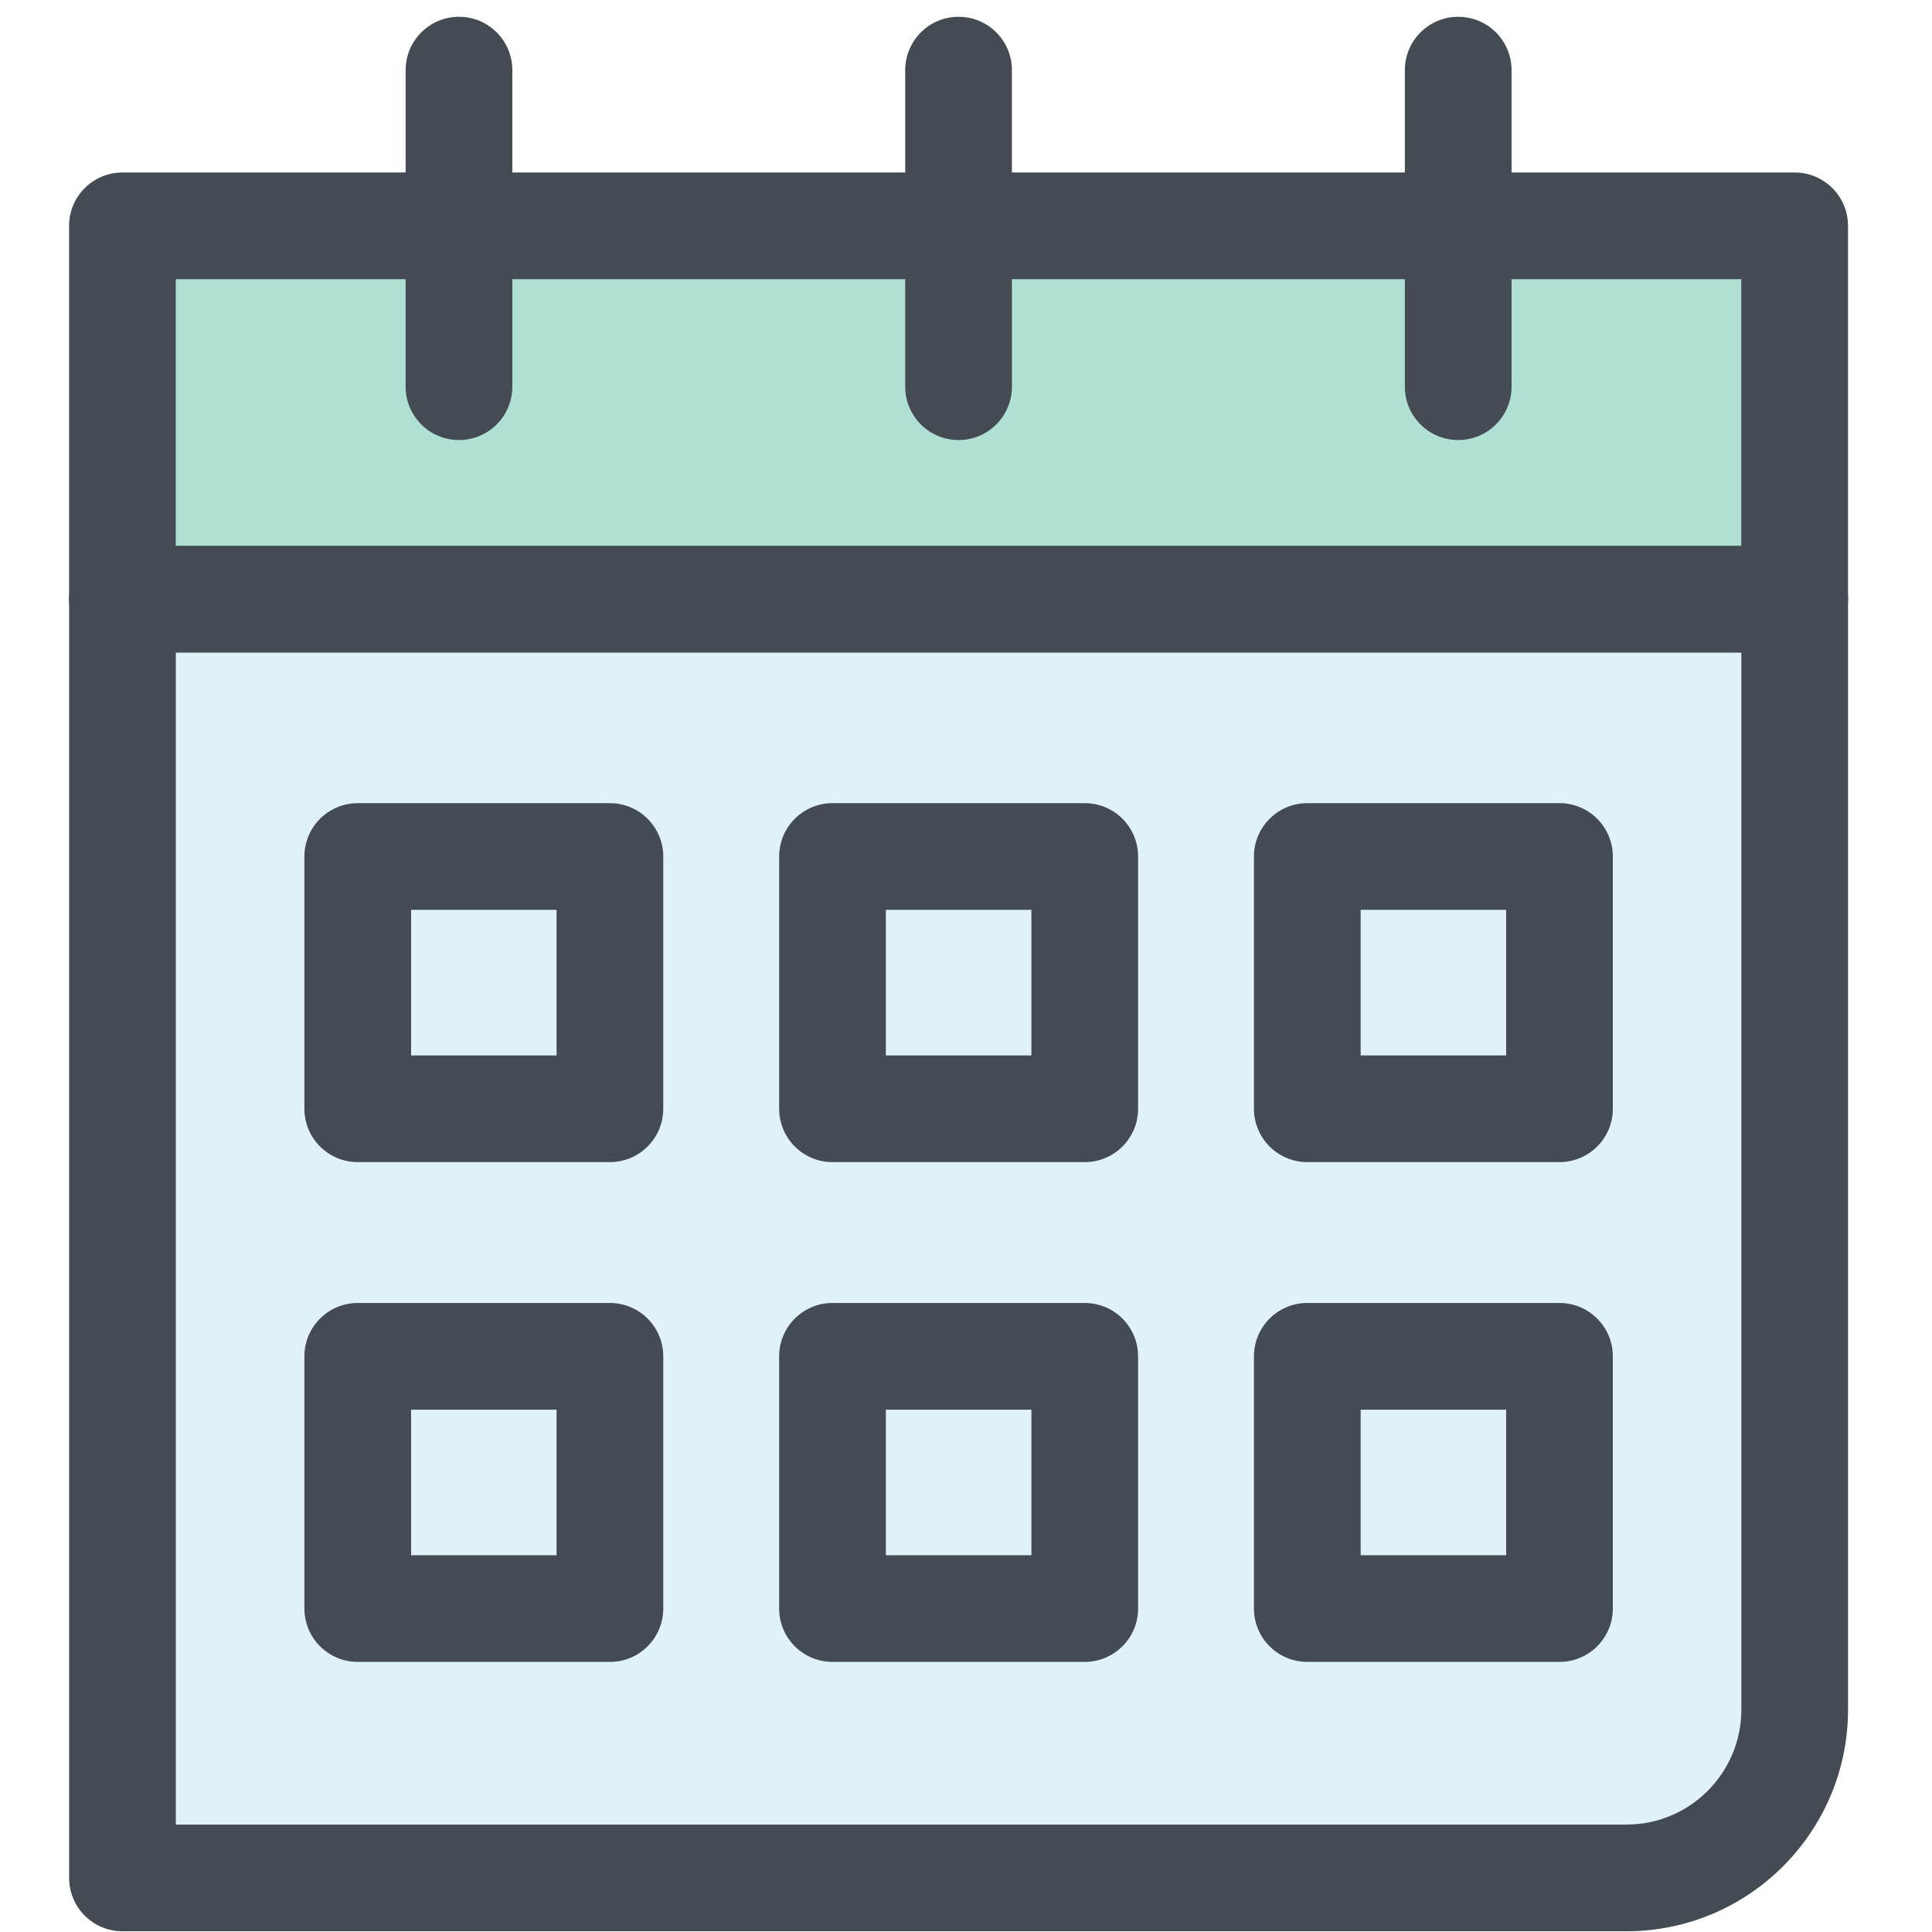
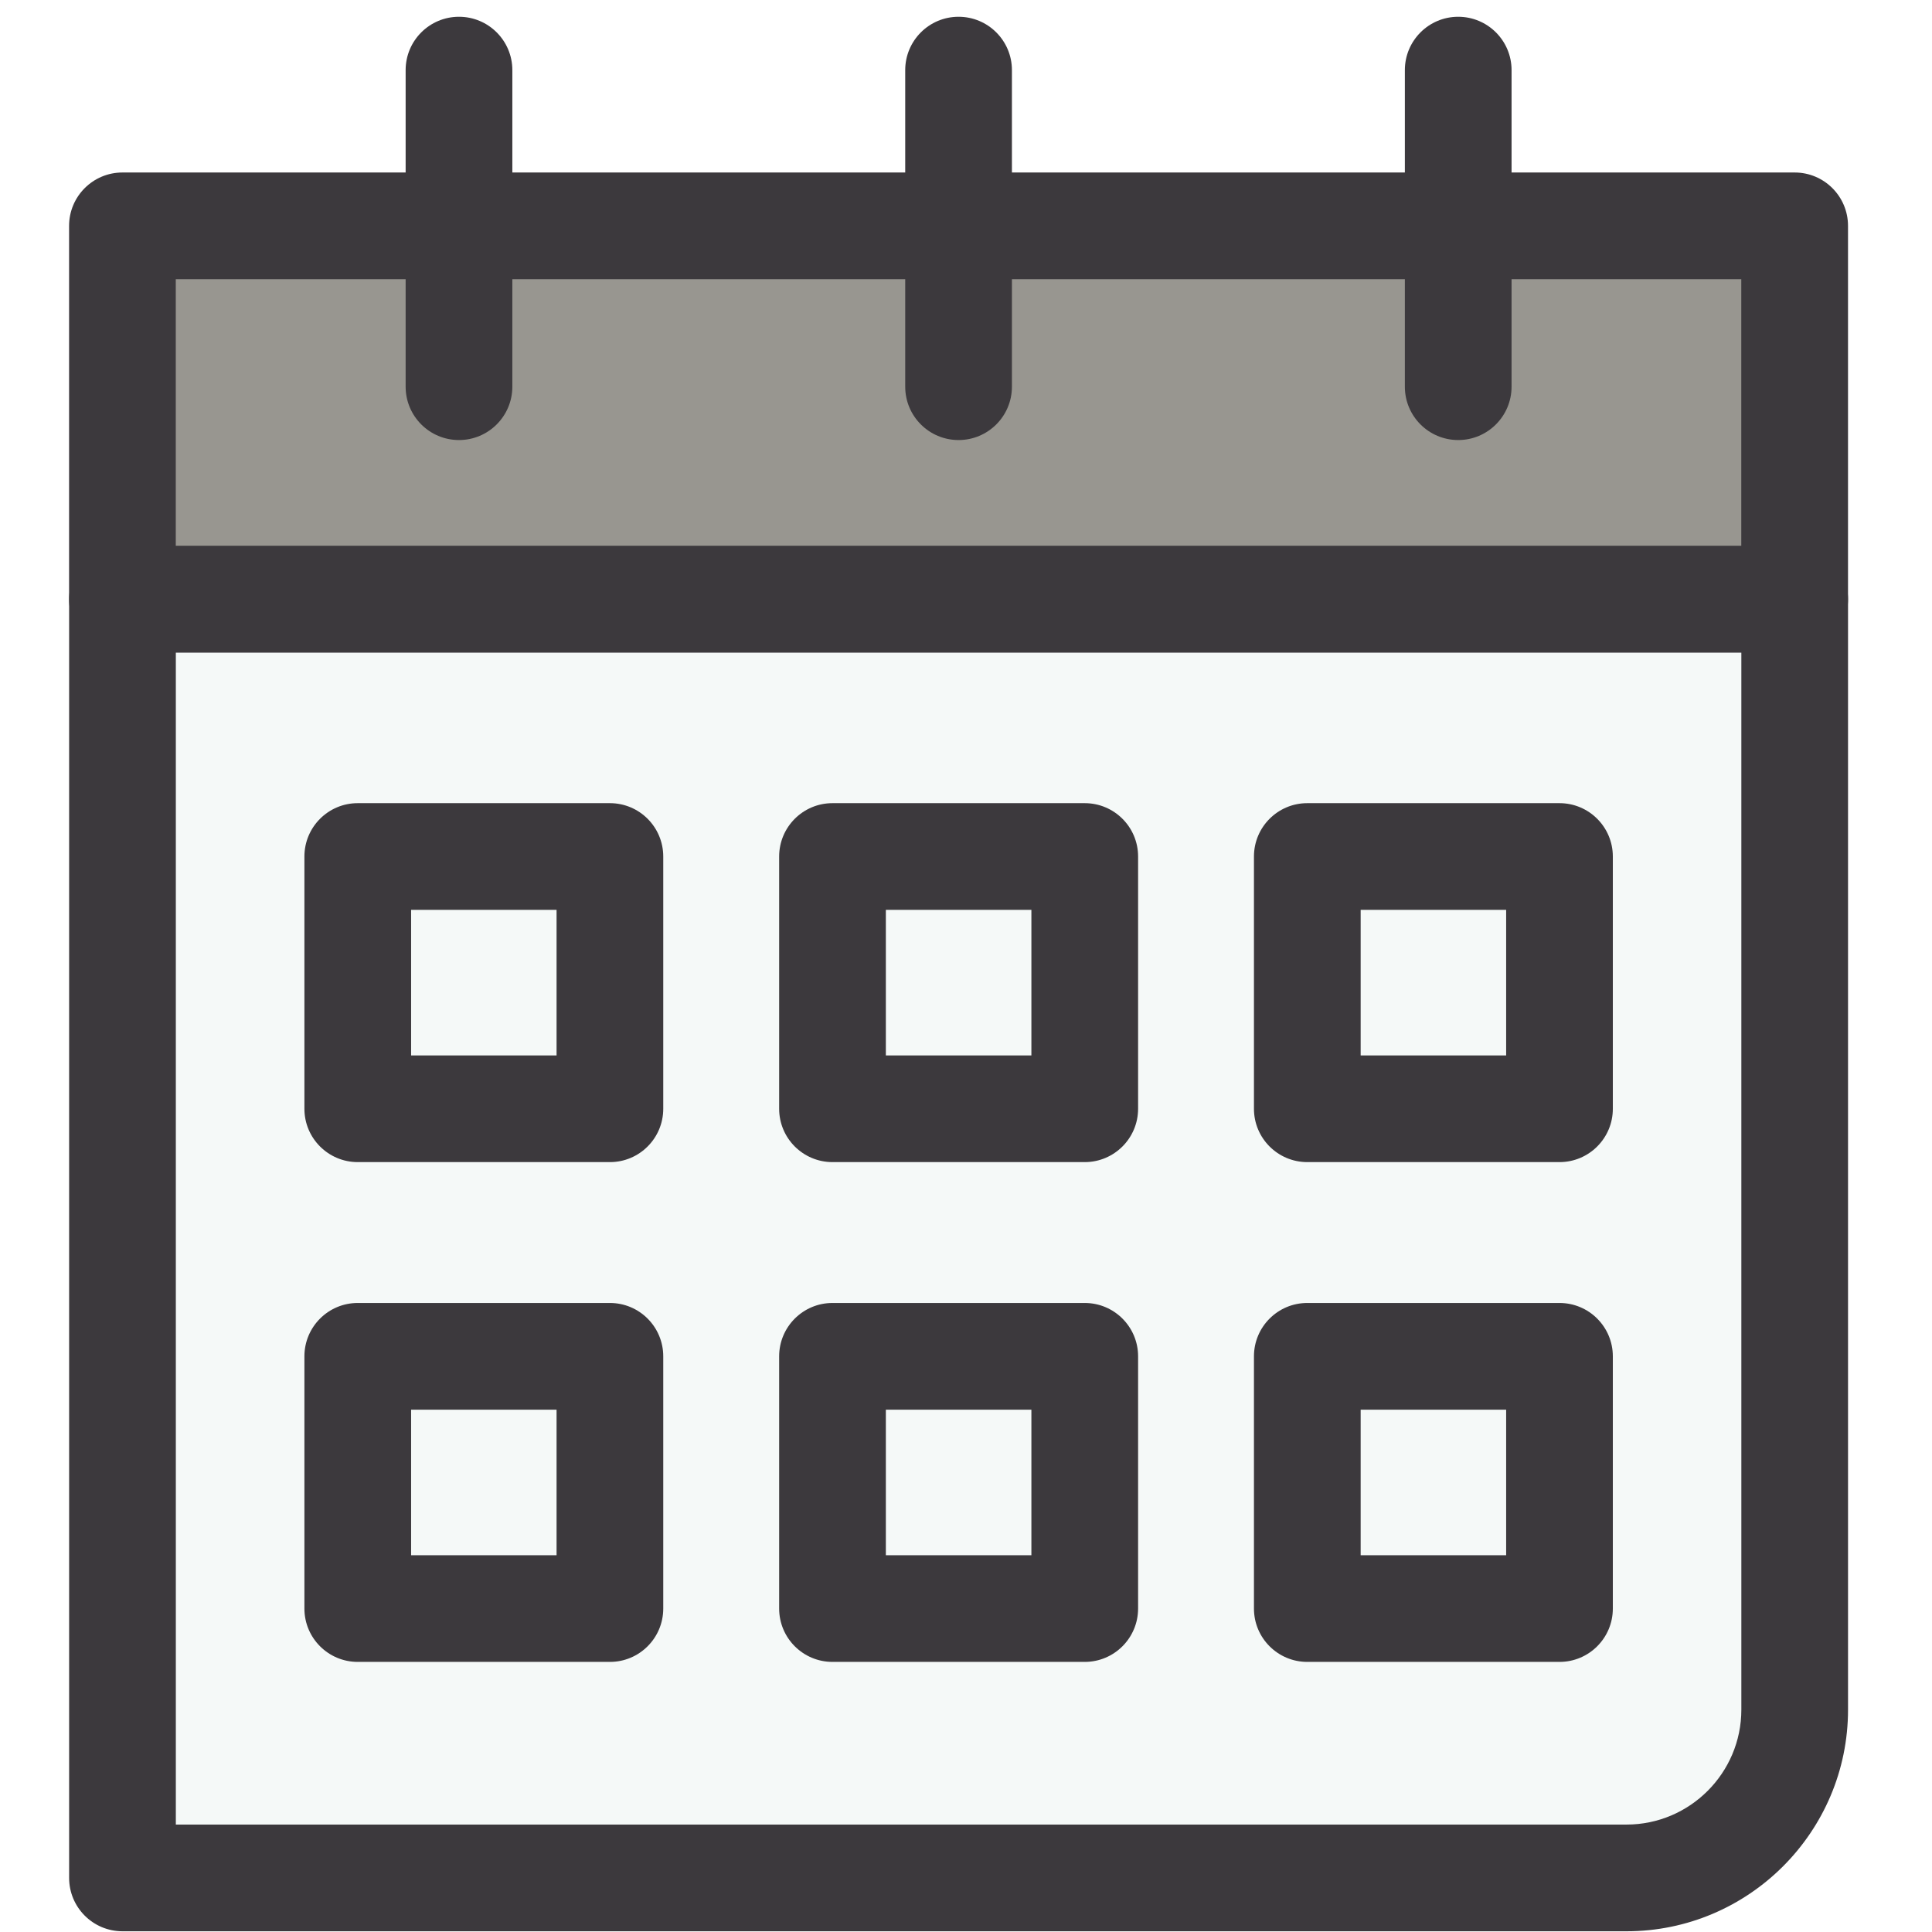
- <svg xmlns="http://www.w3.org/2000/svg" enable-background="new 0 0 91 91" height="91px" id="Layer_1" version="1.1" viewBox="0 0 91 91" width="91px" xml:space="preserve">
+ <svg xmlns="http://www.w3.org/2000/svg" width="91" height="91">
  <g>
-     <g>
-       <g>
-         <g>
-           <rect fill="#B0E0D4" height="17.589" width="78.765" x="5.767" y="10.638" />
-           <path d="M84.531,30.739H5.767c-1.388,0-2.513-1.125-2.513-2.513V10.638c0-1.388,1.125-2.513,2.513-2.513h78.765      c1.387,0,2.512,1.125,2.512,2.513v17.589C87.043,29.614,85.918,30.739,84.531,30.739z M8.279,25.714h73.738V13.15H8.279V25.714z      " fill="#454B53" />
-         </g>
-         <g>
-           <path d="M5.769,28.229v60.224h70.84c4.354,0,7.923-3.566,7.923-7.926V28.229H5.769z" fill="#E0F1F8" />
-           <path d="M76.609,90.966H5.769c-1.388,0-2.513-1.125-2.513-2.513V28.229c0-1.388,1.125-2.513,2.513-2.513h78.763      c1.388,0,2.513,1.125,2.513,2.513v52.298C87.045,86.283,82.363,90.966,76.609,90.966z M8.282,85.94h68.328      c2.982,0,5.41-2.428,5.41-5.413V30.742H8.282V85.94z" fill="#454B53" />
-         </g>
-         <path d="M21.619,20.727c-1.388,0-2.513-1.125-2.513-2.513V3.303c0-1.388,1.125-2.513,2.513-2.513     s2.513,1.125,2.513,2.513v14.911C24.131,19.602,23.006,20.727,21.619,20.727z" fill="#454B53" />
-         <path d="M45.15,20.727c-1.388,0-2.513-1.125-2.513-2.513V3.303c0-1.388,1.125-2.513,2.513-2.513     s2.513,1.125,2.513,2.513v14.911C47.663,19.602,46.538,20.727,45.15,20.727z" fill="#454B53" />
-         <path d="M68.684,20.727c-1.388,0-2.513-1.125-2.513-2.513V3.303c0-1.388,1.125-2.513,2.513-2.513     s2.513,1.125,2.513,2.513v14.911C71.196,19.602,70.071,20.727,68.684,20.727z" fill="#454B53" />
-         <path d="M28.728,54.737H16.851c-1.388,0-2.513-1.125-2.513-2.513V40.343c0-1.388,1.125-2.513,2.513-2.513h11.876     c1.388,0,2.513,1.125,2.513,2.513v11.882C31.24,53.612,30.115,54.737,28.728,54.737z M19.364,49.712h6.851v-6.856h-6.851V49.712z     " fill="#454B53" />
-         <path d="M51.092,54.737h-11.88c-1.388,0-2.513-1.125-2.513-2.513V40.343c0-1.388,1.125-2.513,2.513-2.513h11.88     c1.389,0,2.514,1.125,2.514,2.513v11.882C53.605,53.612,52.48,54.737,51.092,54.737z M41.725,49.712h6.855v-6.856h-6.855V49.712z     " fill="#454B53" />
-         <path d="M73.454,54.737H61.576c-1.388,0-2.513-1.125-2.513-2.513V40.343c0-1.388,1.125-2.513,2.513-2.513h11.878     c1.388,0,2.513,1.125,2.513,2.513v11.882C75.967,53.612,74.842,54.737,73.454,54.737z M64.089,49.712h6.853v-6.856h-6.853V49.712     z" fill="#454B53" />
-         <path d="M28.728,78.278H16.851c-1.388,0-2.513-1.125-2.513-2.513v-11.88c0-1.388,1.125-2.513,2.513-2.513h11.876     c1.388,0,2.513,1.125,2.513,2.513v11.88C31.24,77.153,30.115,78.278,28.728,78.278z M19.364,73.253h6.851v-6.854h-6.851V73.253z" fill="#454B53" />
-         <path d="M51.092,78.278h-11.88c-1.388,0-2.513-1.125-2.513-2.513v-11.88c0-1.388,1.125-2.513,2.513-2.513h11.88     c1.389,0,2.514,1.125,2.514,2.513v11.88C53.605,77.153,52.48,78.278,51.092,78.278z M41.725,73.253h6.855v-6.854h-6.855V73.253z" fill="#454B53" />
-         <path d="M73.454,78.278H61.576c-1.388,0-2.513-1.125-2.513-2.513v-11.88c0-1.388,1.125-2.513,2.513-2.513h11.878     c1.388,0,2.513,1.125,2.513,2.513v11.88C75.967,77.153,74.842,78.278,73.454,78.278z M64.089,73.253h6.853v-6.854h-6.853V73.253z     " fill="#454B53" />
-       </g>
-     </g>
+     <rect fill="none" id="canvas_background" height="402" width="582" y="-1" x="-1" />
+   </g>
+   <g>
+     <rect id="svg_5" y="10.638" x="5.767" width="78.765" height="17.589" fill="#989690" />
+     <path id="svg_6" fill="#3c393d" d="m84.531,30.739l-78.764,0c-1.388,0 -2.513,-1.125 -2.513,-2.513l0,-17.588c0,-1.388 1.125,-2.513 2.513,-2.513l78.765,0c1.387,0 2.512,1.125 2.512,2.513l0,17.589c-0.001,1.387 -1.126,2.512 -2.513,2.512zm-76.252,-5.025l73.738,0l0,-12.564l-73.738,0l0,12.564z" />
+     <path id="svg_8" fill="#f5f9f8" d="m5.769,28.229l0,60.224l70.84,0c4.354,0 7.923,-3.566 7.923,-7.926l0,-52.298l-78.763,0z" />
+     <path id="svg_9" fill="#3c393d" d="m76.609,90.966l-70.84,0c-1.388,0 -2.513,-1.125 -2.513,-2.513l0,-60.224c0,-1.388 1.125,-2.513 2.513,-2.513l78.763,0c1.388,0 2.513,1.125 2.513,2.513l0,52.298c0,5.756 -4.682,10.439 -10.436,10.439zm-68.327,-5.026l68.328,0c2.982,0 5.41,-2.428 5.41,-5.413l0,-49.785l-73.738,0l0,55.198z" />
+     <path id="svg_10" fill="#3c393d" d="m21.619,20.727c-1.388,0 -2.513,-1.125 -2.513,-2.513l0,-14.911c0,-1.388 1.125,-2.513 2.513,-2.513s2.513,1.125 2.513,2.513l0,14.911c-0.001,1.388 -1.126,2.513 -2.513,2.513z" />
+     <path id="svg_11" fill="#3c393d" d="m45.15,20.727c-1.388,0 -2.513,-1.125 -2.513,-2.513l0,-14.911c0,-1.388 1.125,-2.513 2.513,-2.513s2.513,1.125 2.513,2.513l0,14.911c0,1.388 -1.125,2.513 -2.513,2.513z" />
+     <path id="svg_12" fill="#3c393d" d="m68.684,20.727c-1.388,0 -2.513,-1.125 -2.513,-2.513l0,-14.911c0,-1.388 1.125,-2.513 2.513,-2.513s2.513,1.125 2.513,2.513l0,14.911c-0.001,1.388 -1.126,2.513 -2.513,2.513z" />
+     <path id="svg_13" fill="#3c393d" d="m28.728,54.737l-11.877,0c-1.388,0 -2.513,-1.125 -2.513,-2.513l0,-11.881c0,-1.388 1.125,-2.513 2.513,-2.513l11.876,0c1.388,0 2.513,1.125 2.513,2.513l0,11.882c0,1.387 -1.125,2.512 -2.512,2.512zm-9.364,-5.025l6.851,0l0,-6.856l-6.851,0l0,6.856z" />
+     <path id="svg_14" fill="#3c393d" d="m51.092,54.737l-11.88,0c-1.388,0 -2.513,-1.125 -2.513,-2.513l0,-11.881c0,-1.388 1.125,-2.513 2.513,-2.513l11.88,0c1.389,0 2.514,1.125 2.514,2.513l0,11.882c-0.001,1.387 -1.126,2.512 -2.514,2.512zm-9.367,-5.025l6.855,0l0,-6.856l-6.855,0l0,6.856z" />
+     <path id="svg_15" fill="#3c393d" d="m73.454,54.737l-11.878,0c-1.388,0 -2.513,-1.125 -2.513,-2.513l0,-11.881c0,-1.388 1.125,-2.513 2.513,-2.513l11.878,0c1.388,0 2.513,1.125 2.513,2.513l0,11.882c0,1.387 -1.125,2.512 -2.513,2.512zm-9.365,-5.025l6.853,0l0,-6.856l-6.853,0l0,6.856z" />
+     <path id="svg_16" fill="#3c393d" d="m28.728,78.278l-11.877,0c-1.388,0 -2.513,-1.125 -2.513,-2.513l0,-11.88c0,-1.388 1.125,-2.513 2.513,-2.513l11.876,0c1.388,0 2.513,1.125 2.513,2.513l0,11.88c0,1.388 -1.125,2.513 -2.512,2.513zm-9.364,-5.025l6.851,0l0,-6.854l-6.851,0l0,6.854z" />
+     <path id="svg_17" fill="#3c393d" d="m51.092,78.278l-11.88,0c-1.388,0 -2.513,-1.125 -2.513,-2.513l0,-11.88c0,-1.388 1.125,-2.513 2.513,-2.513l11.88,0c1.389,0 2.514,1.125 2.514,2.513l0,11.88c-0.001,1.388 -1.126,2.513 -2.514,2.513zm-9.367,-5.025l6.855,0l0,-6.854l-6.855,0l0,6.854z" />
+     <path id="svg_18" fill="#3c393d" d="m73.454,78.278l-11.878,0c-1.388,0 -2.513,-1.125 -2.513,-2.513l0,-11.88c0,-1.388 1.125,-2.513 2.513,-2.513l11.878,0c1.388,0 2.513,1.125 2.513,2.513l0,11.88c0,1.388 -1.125,2.513 -2.513,2.513zm-9.365,-5.025l6.853,0l0,-6.854l-6.853,0l0,6.854z" />
  </g>
</svg>
